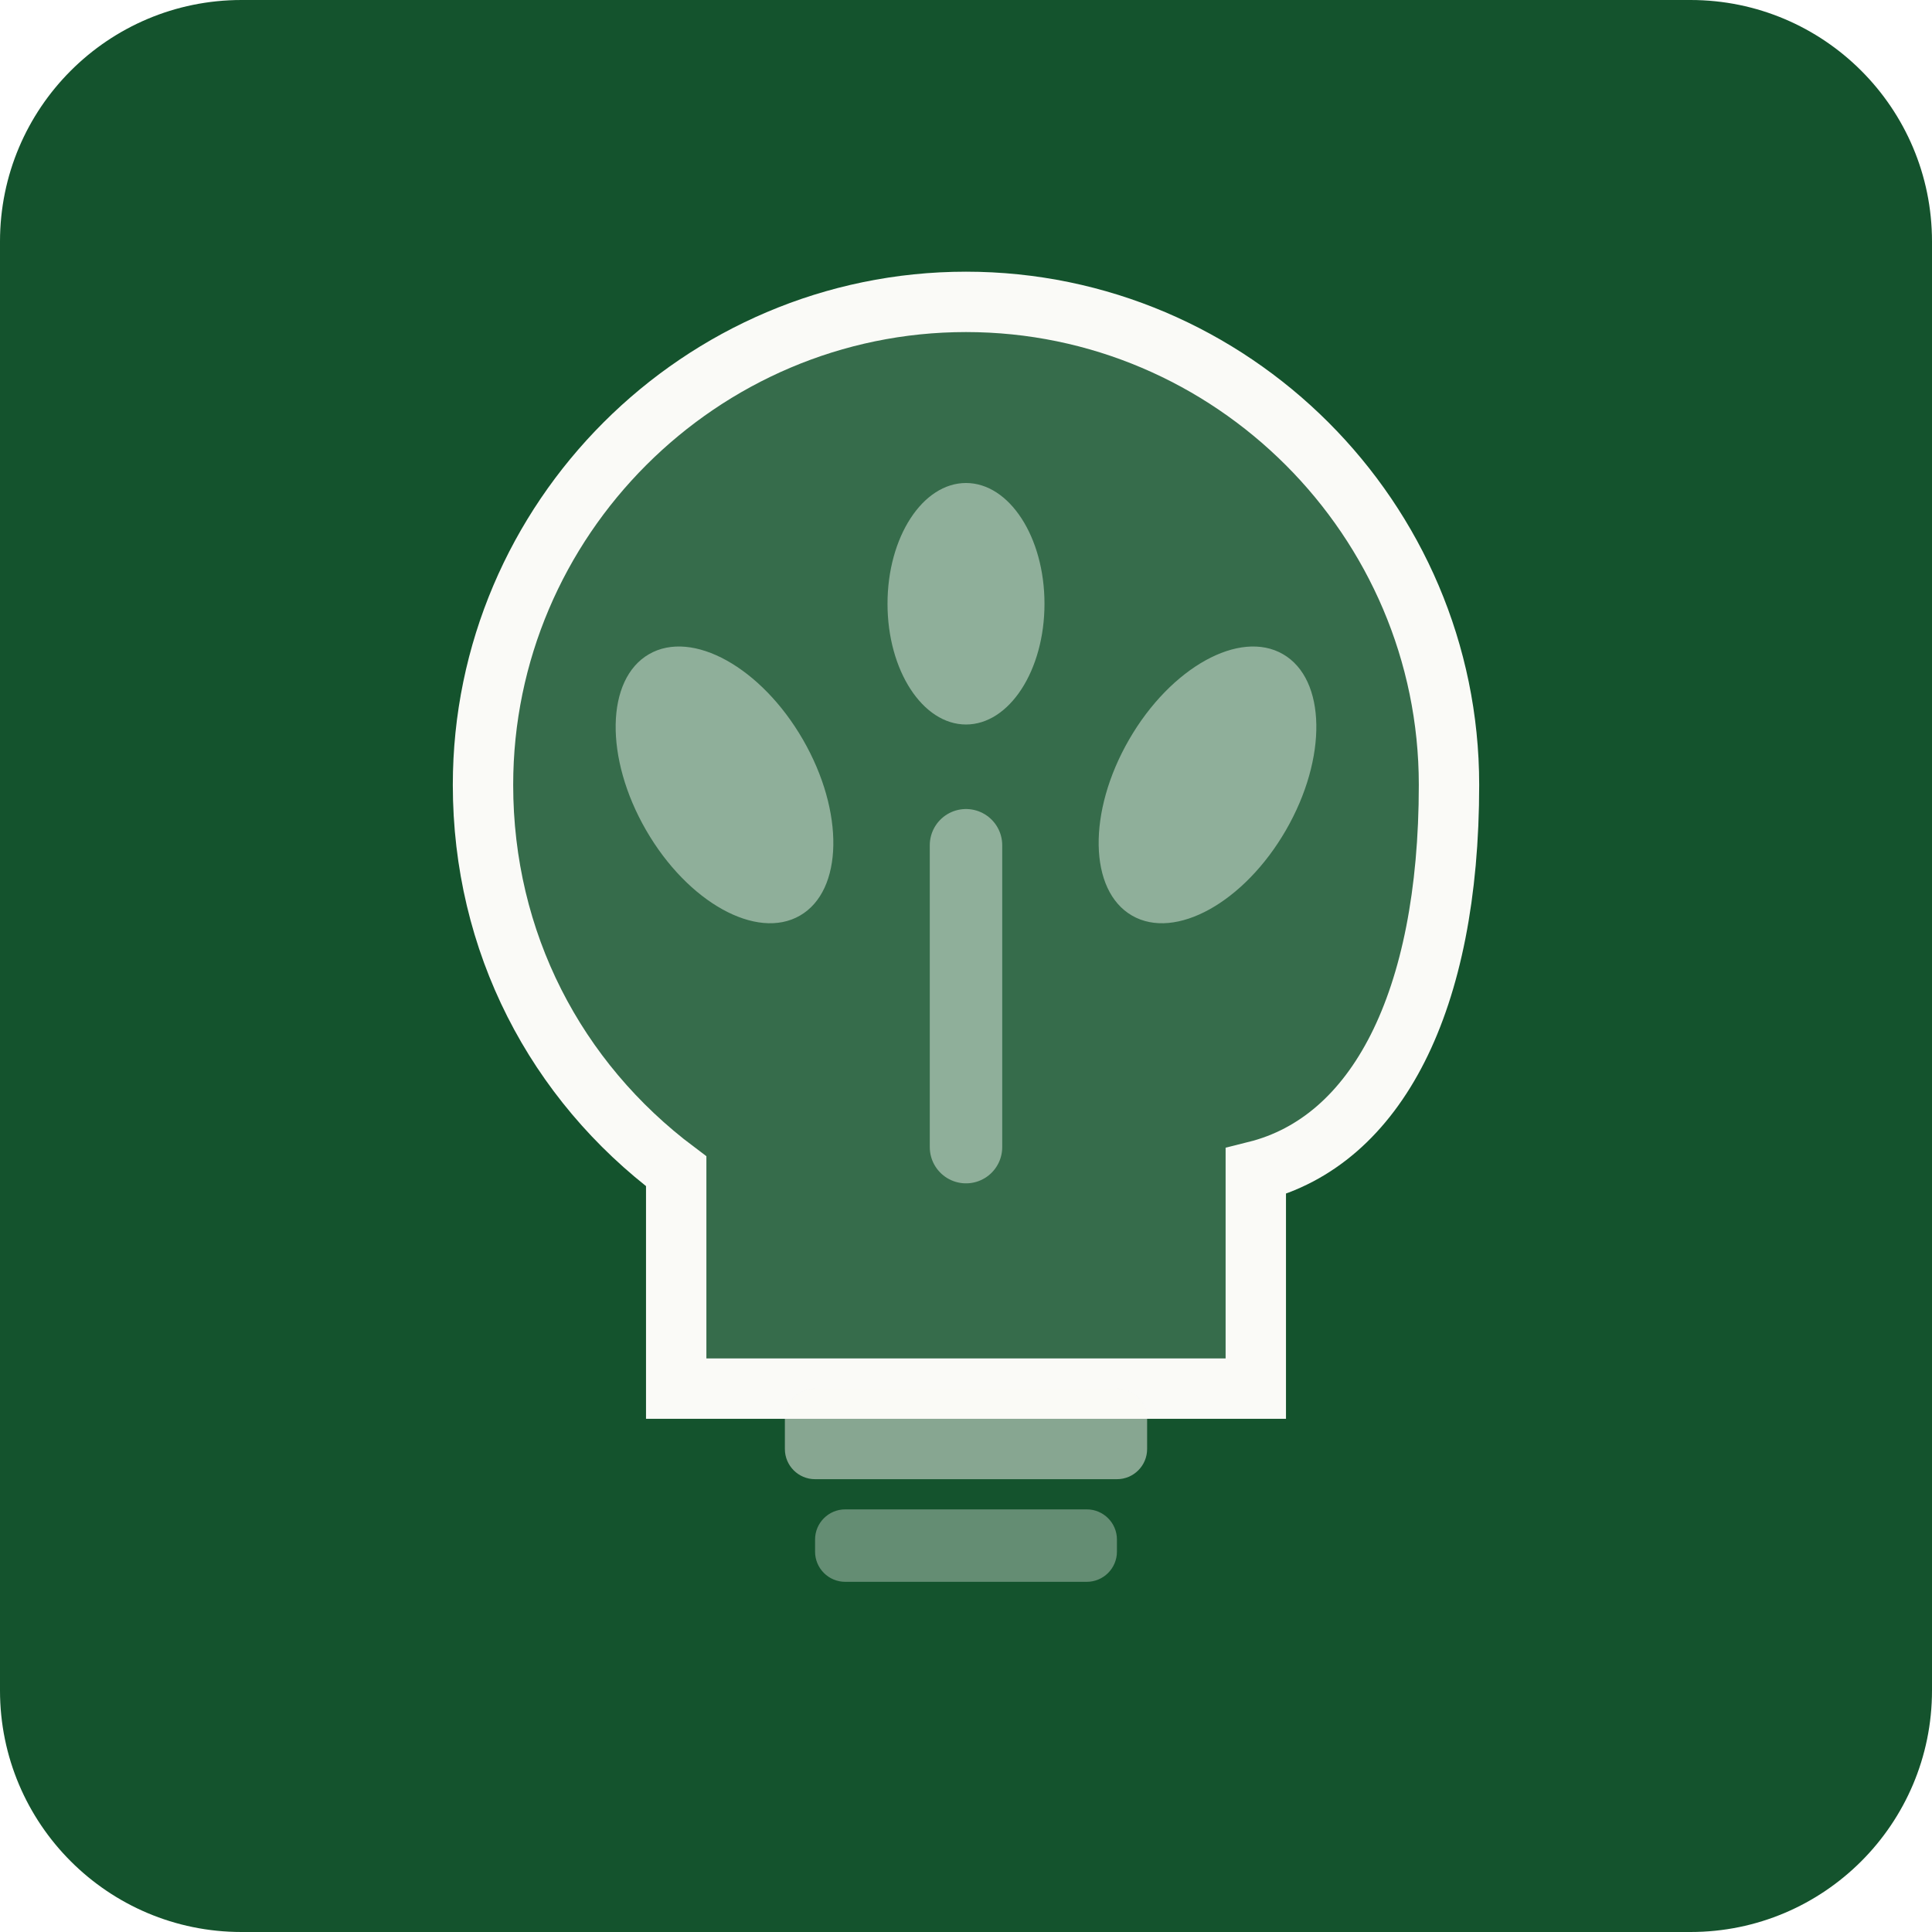
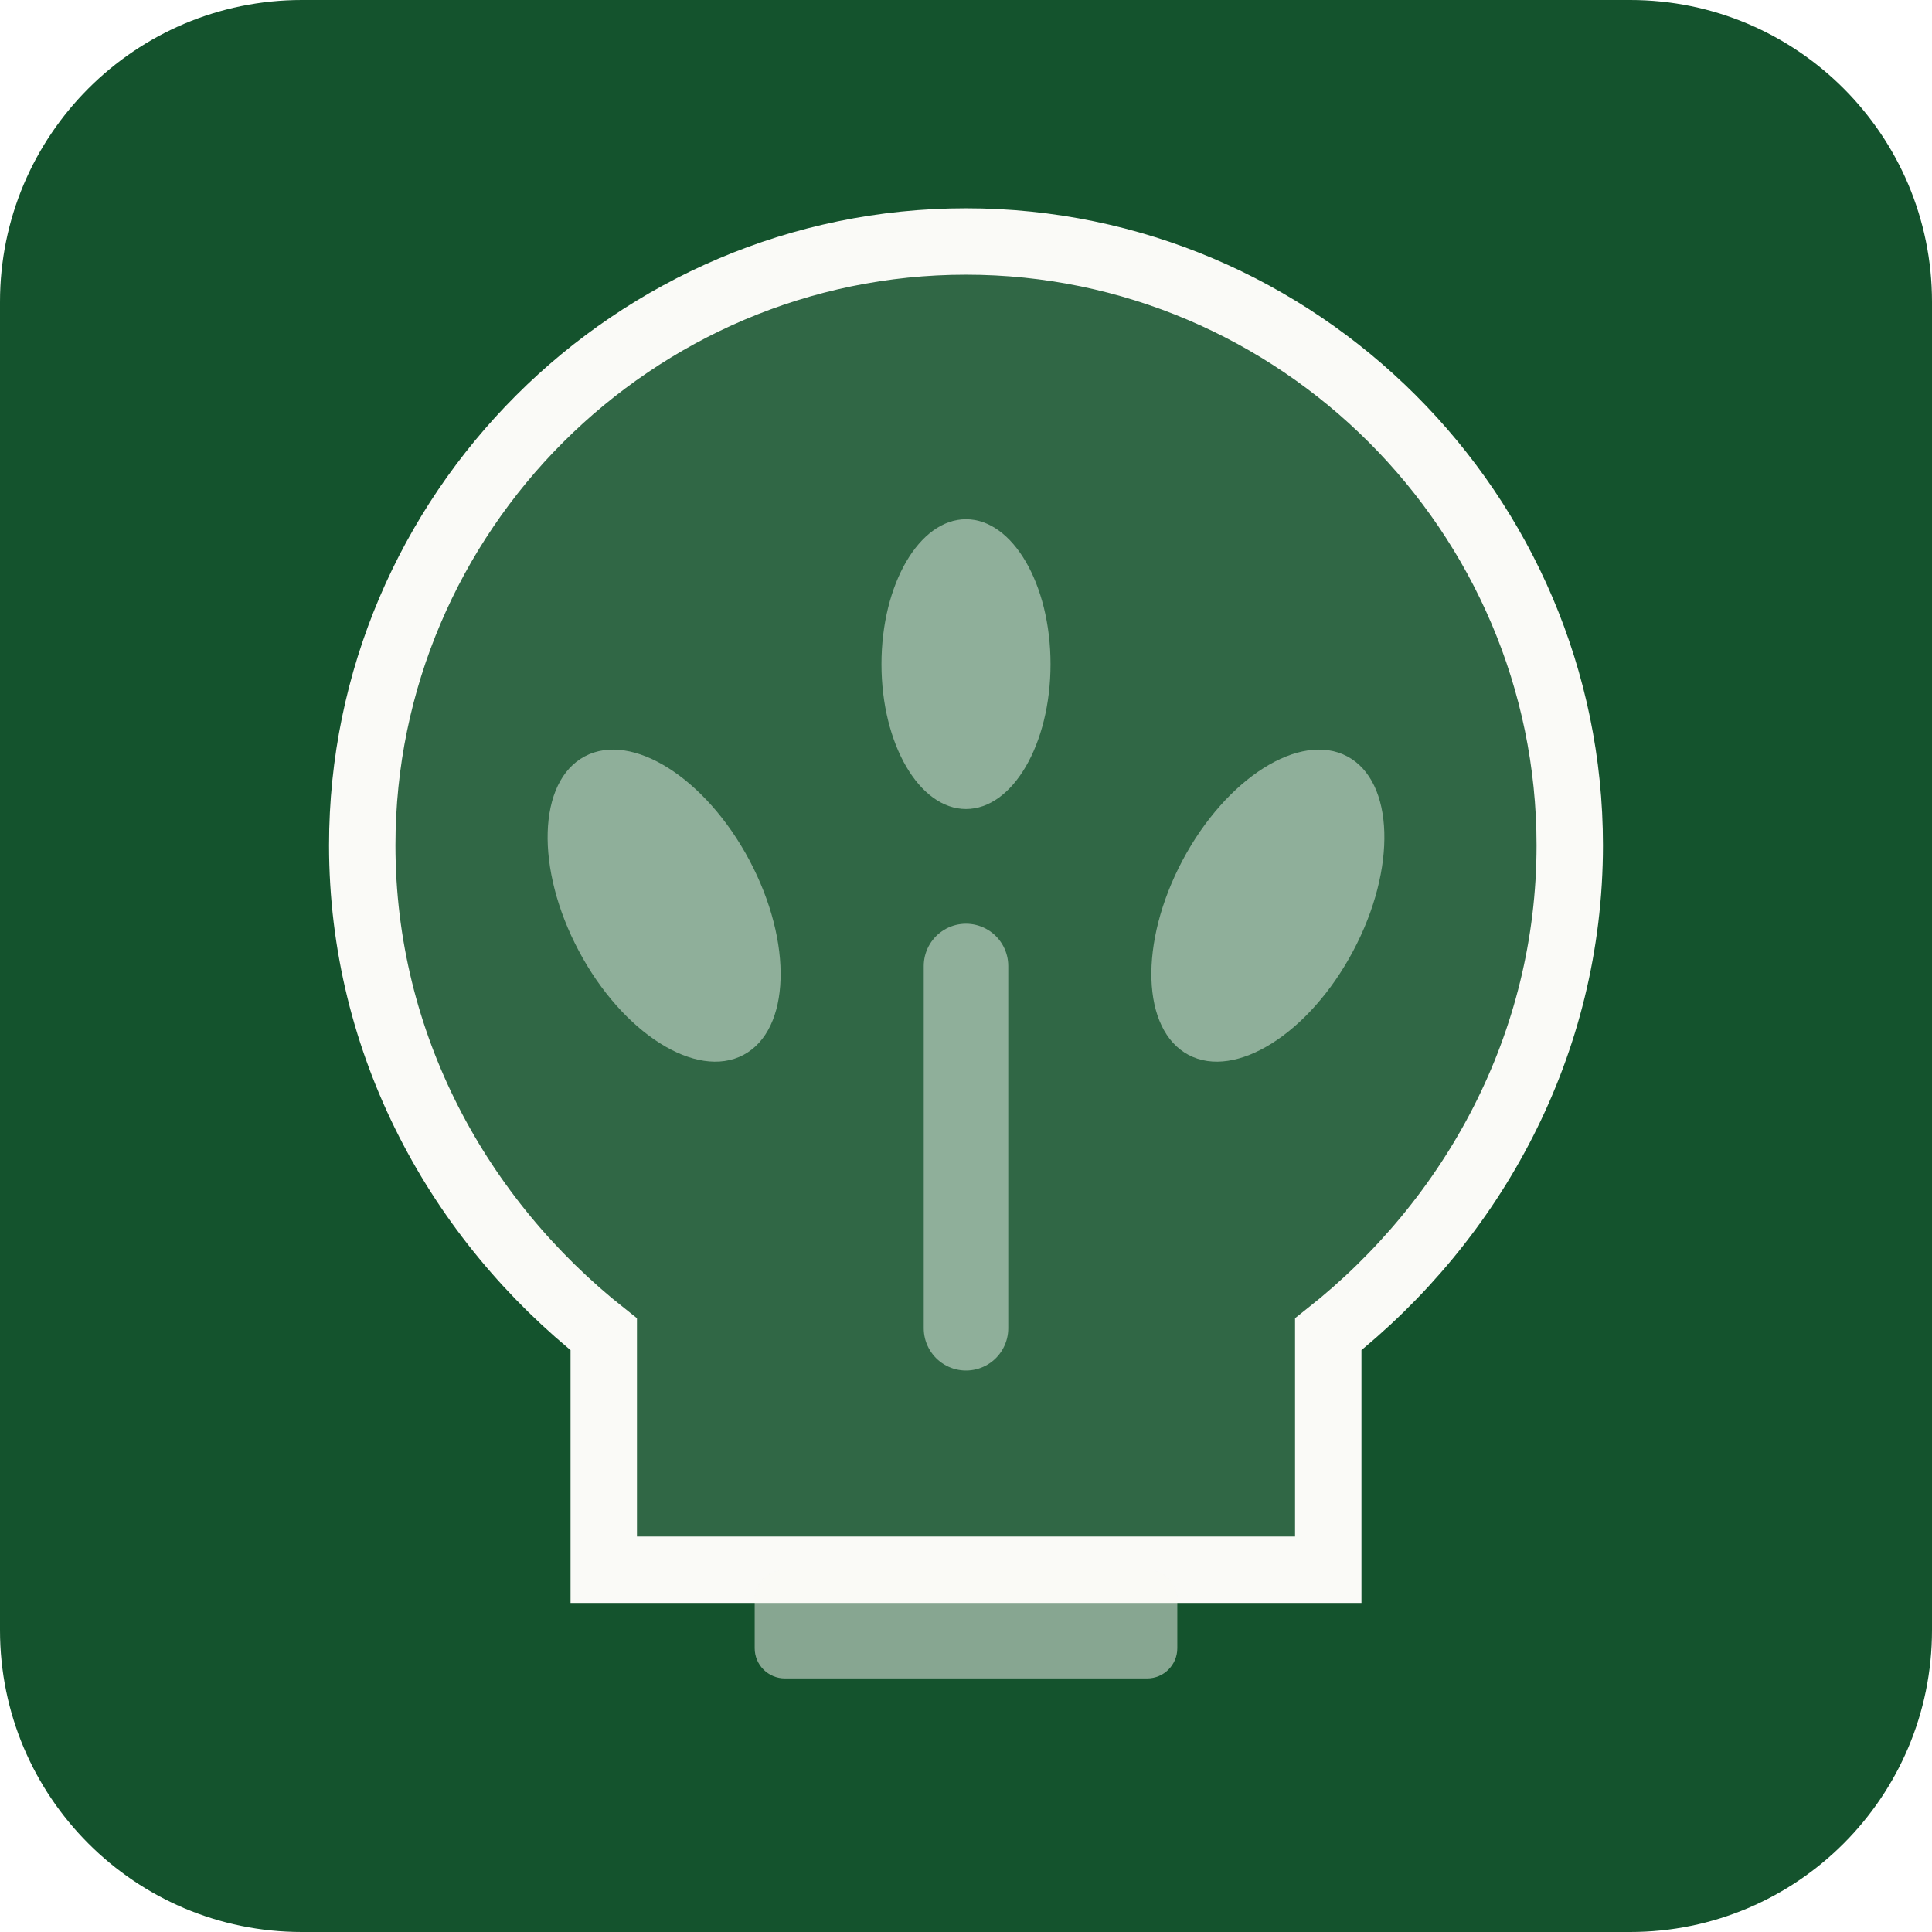
<svg xmlns="http://www.w3.org/2000/svg" viewBox="0 0 32 32" fill="none">
-   <rect width="32" height="32" rx="4" fill="#14532D" />
-   <path d="M16 5c-4.4 0-8 3.6-8 8 0 2.6 1.2 4.9 3.2 6.4V23h9.6v-3.6C22.8 18.9 24 16.6 24 13c0-4.4-3.6-8-8-8z" fill="#FAFAF7" fill-opacity="0.15" stroke="#FAFAF7" stroke-width="1" />
-   <path d="M16 19V14" stroke="#8FAF9A" stroke-width="1.2" stroke-linecap="round" />
-   <ellipse cx="12" cy="13" rx="1.5" ry="2.5" fill="#8FAF9A" transform="rotate(-30 12 13)" />
-   <ellipse cx="20" cy="13" rx="1.5" ry="2.5" fill="#8FAF9A" transform="rotate(30 20 13)" />
-   <ellipse cx="16" cy="10" rx="1.3" ry="2" fill="#8FAF9A" />
-   <rect x="13" y="23" width="6" height="1.5" rx="0.5" fill="#FAFAF7" fill-opacity="0.5" />
-   <rect x="13.5" y="25" width="5" height="1.2" rx="0.5" fill="#FAFAF7" fill-opacity="0.35" />
+   <rect width="32" height="32" rx="5" fill="#14532D" />
+   <path d="M16 4c-5.5 0-10 4.5-10 10 0 3.3 1.6 6.2 4 8.1V26h12v-3.9c2.4-1.9 4-4.8 4-8.1 0-5.5-4.5-10-10-10z" fill="rgba(250,250,247,0.12)" stroke="#FAFAF7" stroke-width="1.1" />
+   <path d="M16 22V16" stroke="#8FAF9A" stroke-width="1.4" stroke-linecap="round" />
+   <ellipse cx="11" cy="15" rx="1.6" ry="2.8" fill="#8FAF9A" transform="rotate(-28 11 15)" />
+   <ellipse cx="21" cy="15" rx="1.6" ry="2.8" fill="#8FAF9A" transform="rotate(28 21 15)" />
+   <ellipse cx="16" cy="11" rx="1.4" ry="2.4" fill="#8FAF9A" />
+   <rect x="12.5" y="26" width="7" height="1.8" rx="0.5" fill="#FAFAF7" fill-opacity="0.5" />
</svg>
